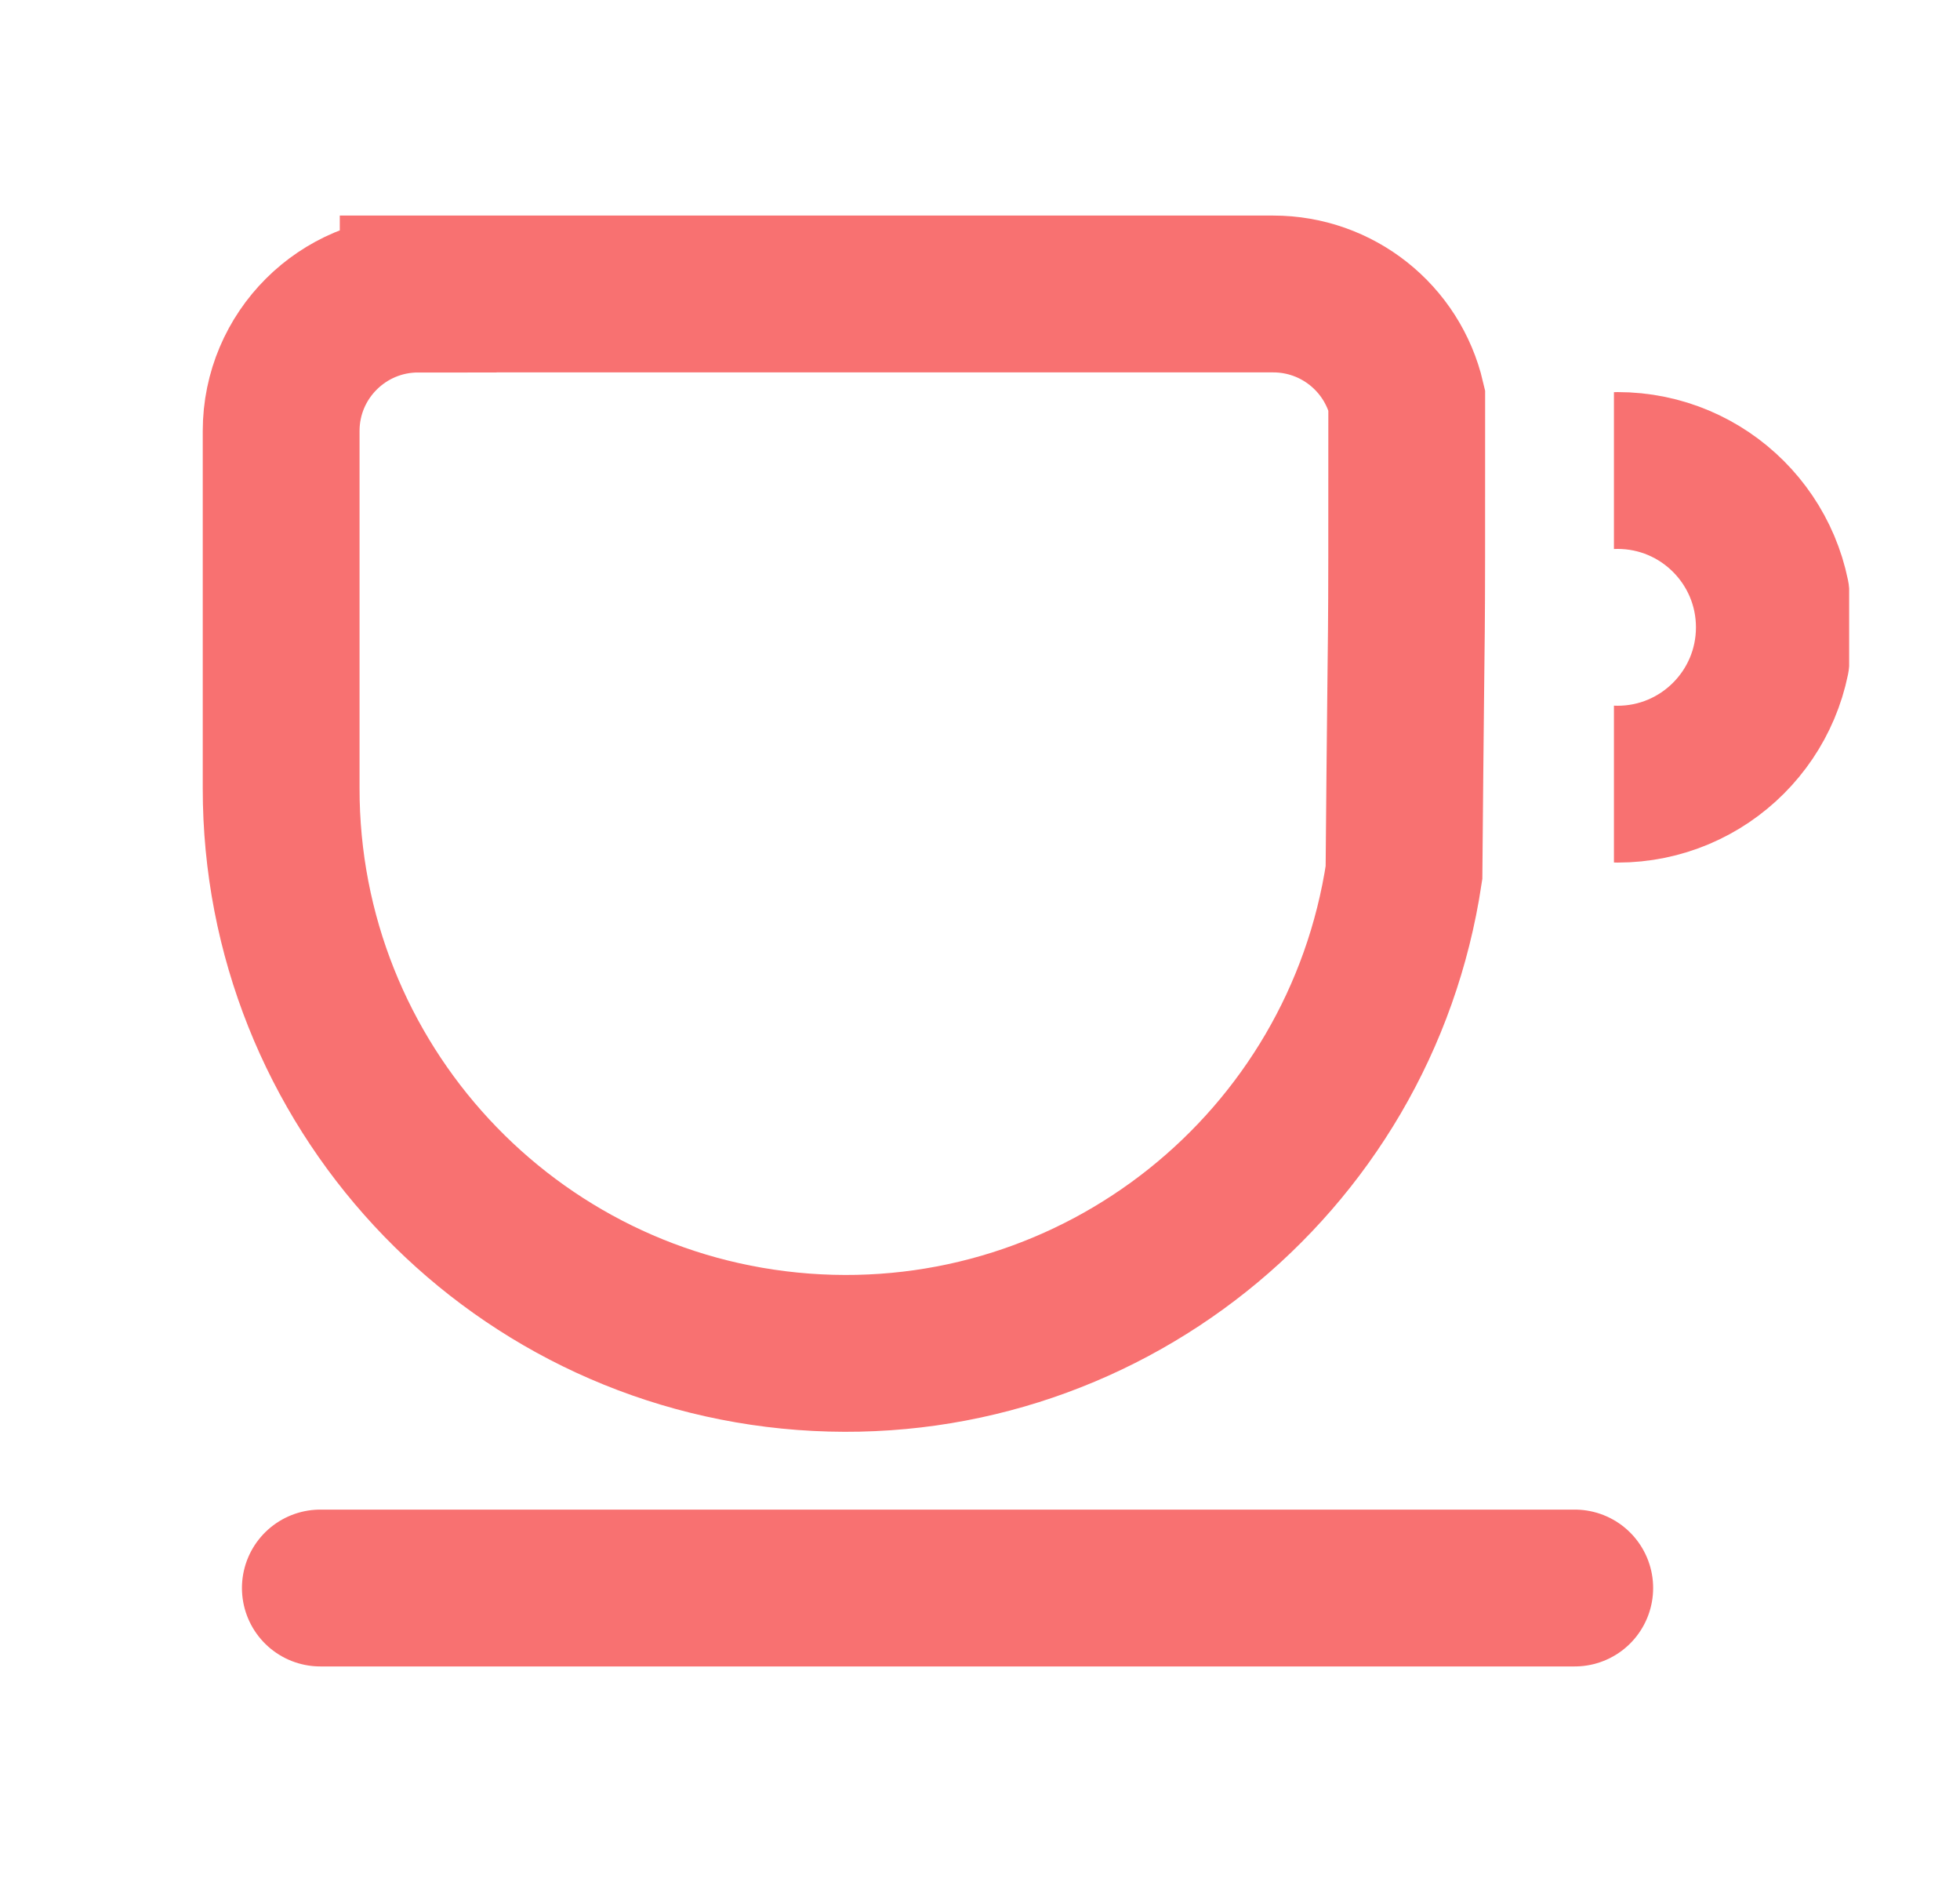
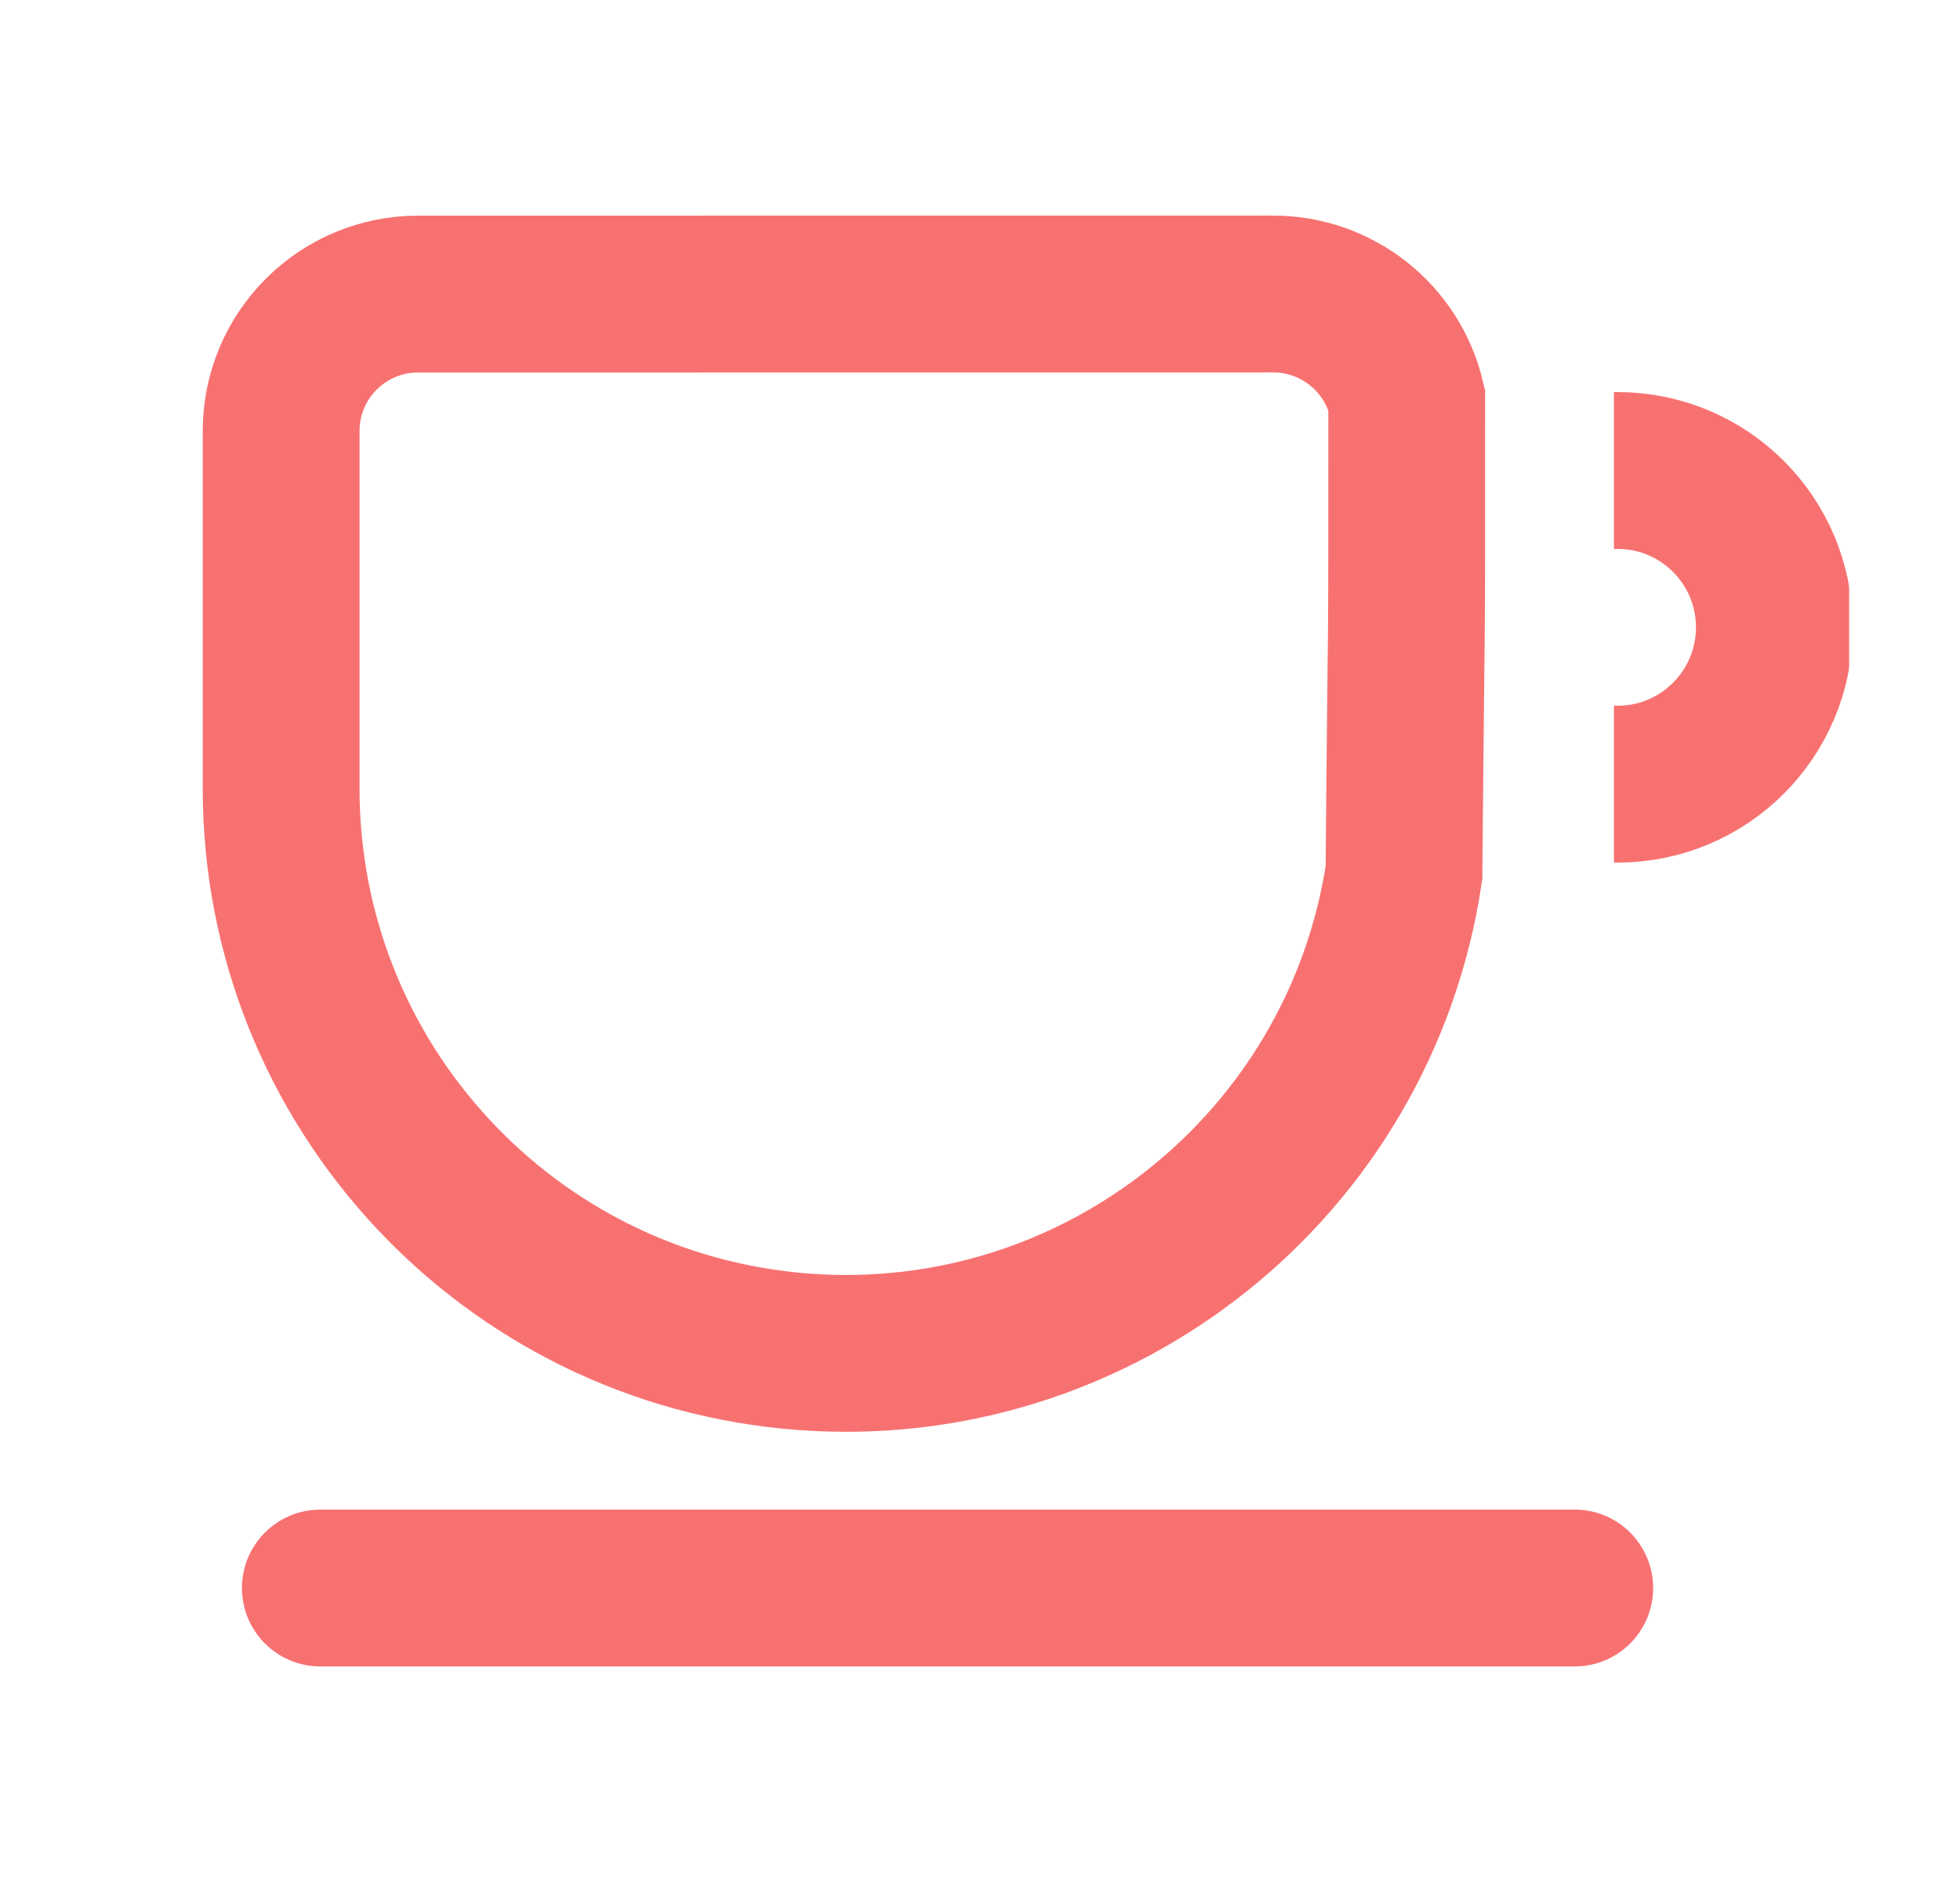
<svg xmlns="http://www.w3.org/2000/svg" fill="none" viewBox="0 0 25 24">
-   <path stroke="#F87171" stroke-width="2" d="M5.334 3.75c-.965 0-1.748.781-1.748 1.746v4.554a7.201 7.201 0 0014.322 1.078c.035-4.128.035-2.128.035-6.029a1.748 1.748 0 00-1.702-1.35H5.334z" />
-   <path stroke="#F87171" stroke-linecap="round" stroke-width="2" d="M4.086 20.251L20.086 20.251" />
-   <mask id="mask0_20565_673" style="mask-type:alpha" width="4" height="7" x="20" y="4" maskUnits="userSpaceOnUse">
-     <path fill="#D9D9D9" stroke="#F87171" d="M21.086 4.5H23.086V10.5H21.086z" />
+   <path stroke="#f87171" stroke-width="2" d="M5.334 3.75c-.965 0-1.748.781-1.748 1.746v4.554a7.201 7.201 0 0 0 14.322 1.078c.035-4.128.035-2.128.035-6.029a1.75 1.75 0 0 0-1.702-1.35z" />
+   <path stroke="#f87171" stroke-linecap="round" stroke-width="2" d="M4.086 20.251h16" />
+   <mask id="a" width="4" height="7" x="20" y="4" maskUnits="userSpaceOnUse" style="mask-type:alpha">
+     <path fill="#d9d9d9" stroke="#f87171" d="M21.086 4.5h2v6h-2z" />
  </mask>
-   <g mask="url(#mask0_20565_673)">
-     <circle cx="20.632" cy="8" r="2" stroke="#F87171" stroke-width="2" />
+   <g mask="url(#a)">
+     <circle cx="20.632" cy="8" r="2" stroke="#f87171" stroke-width="2" />
  </g>
</svg>
